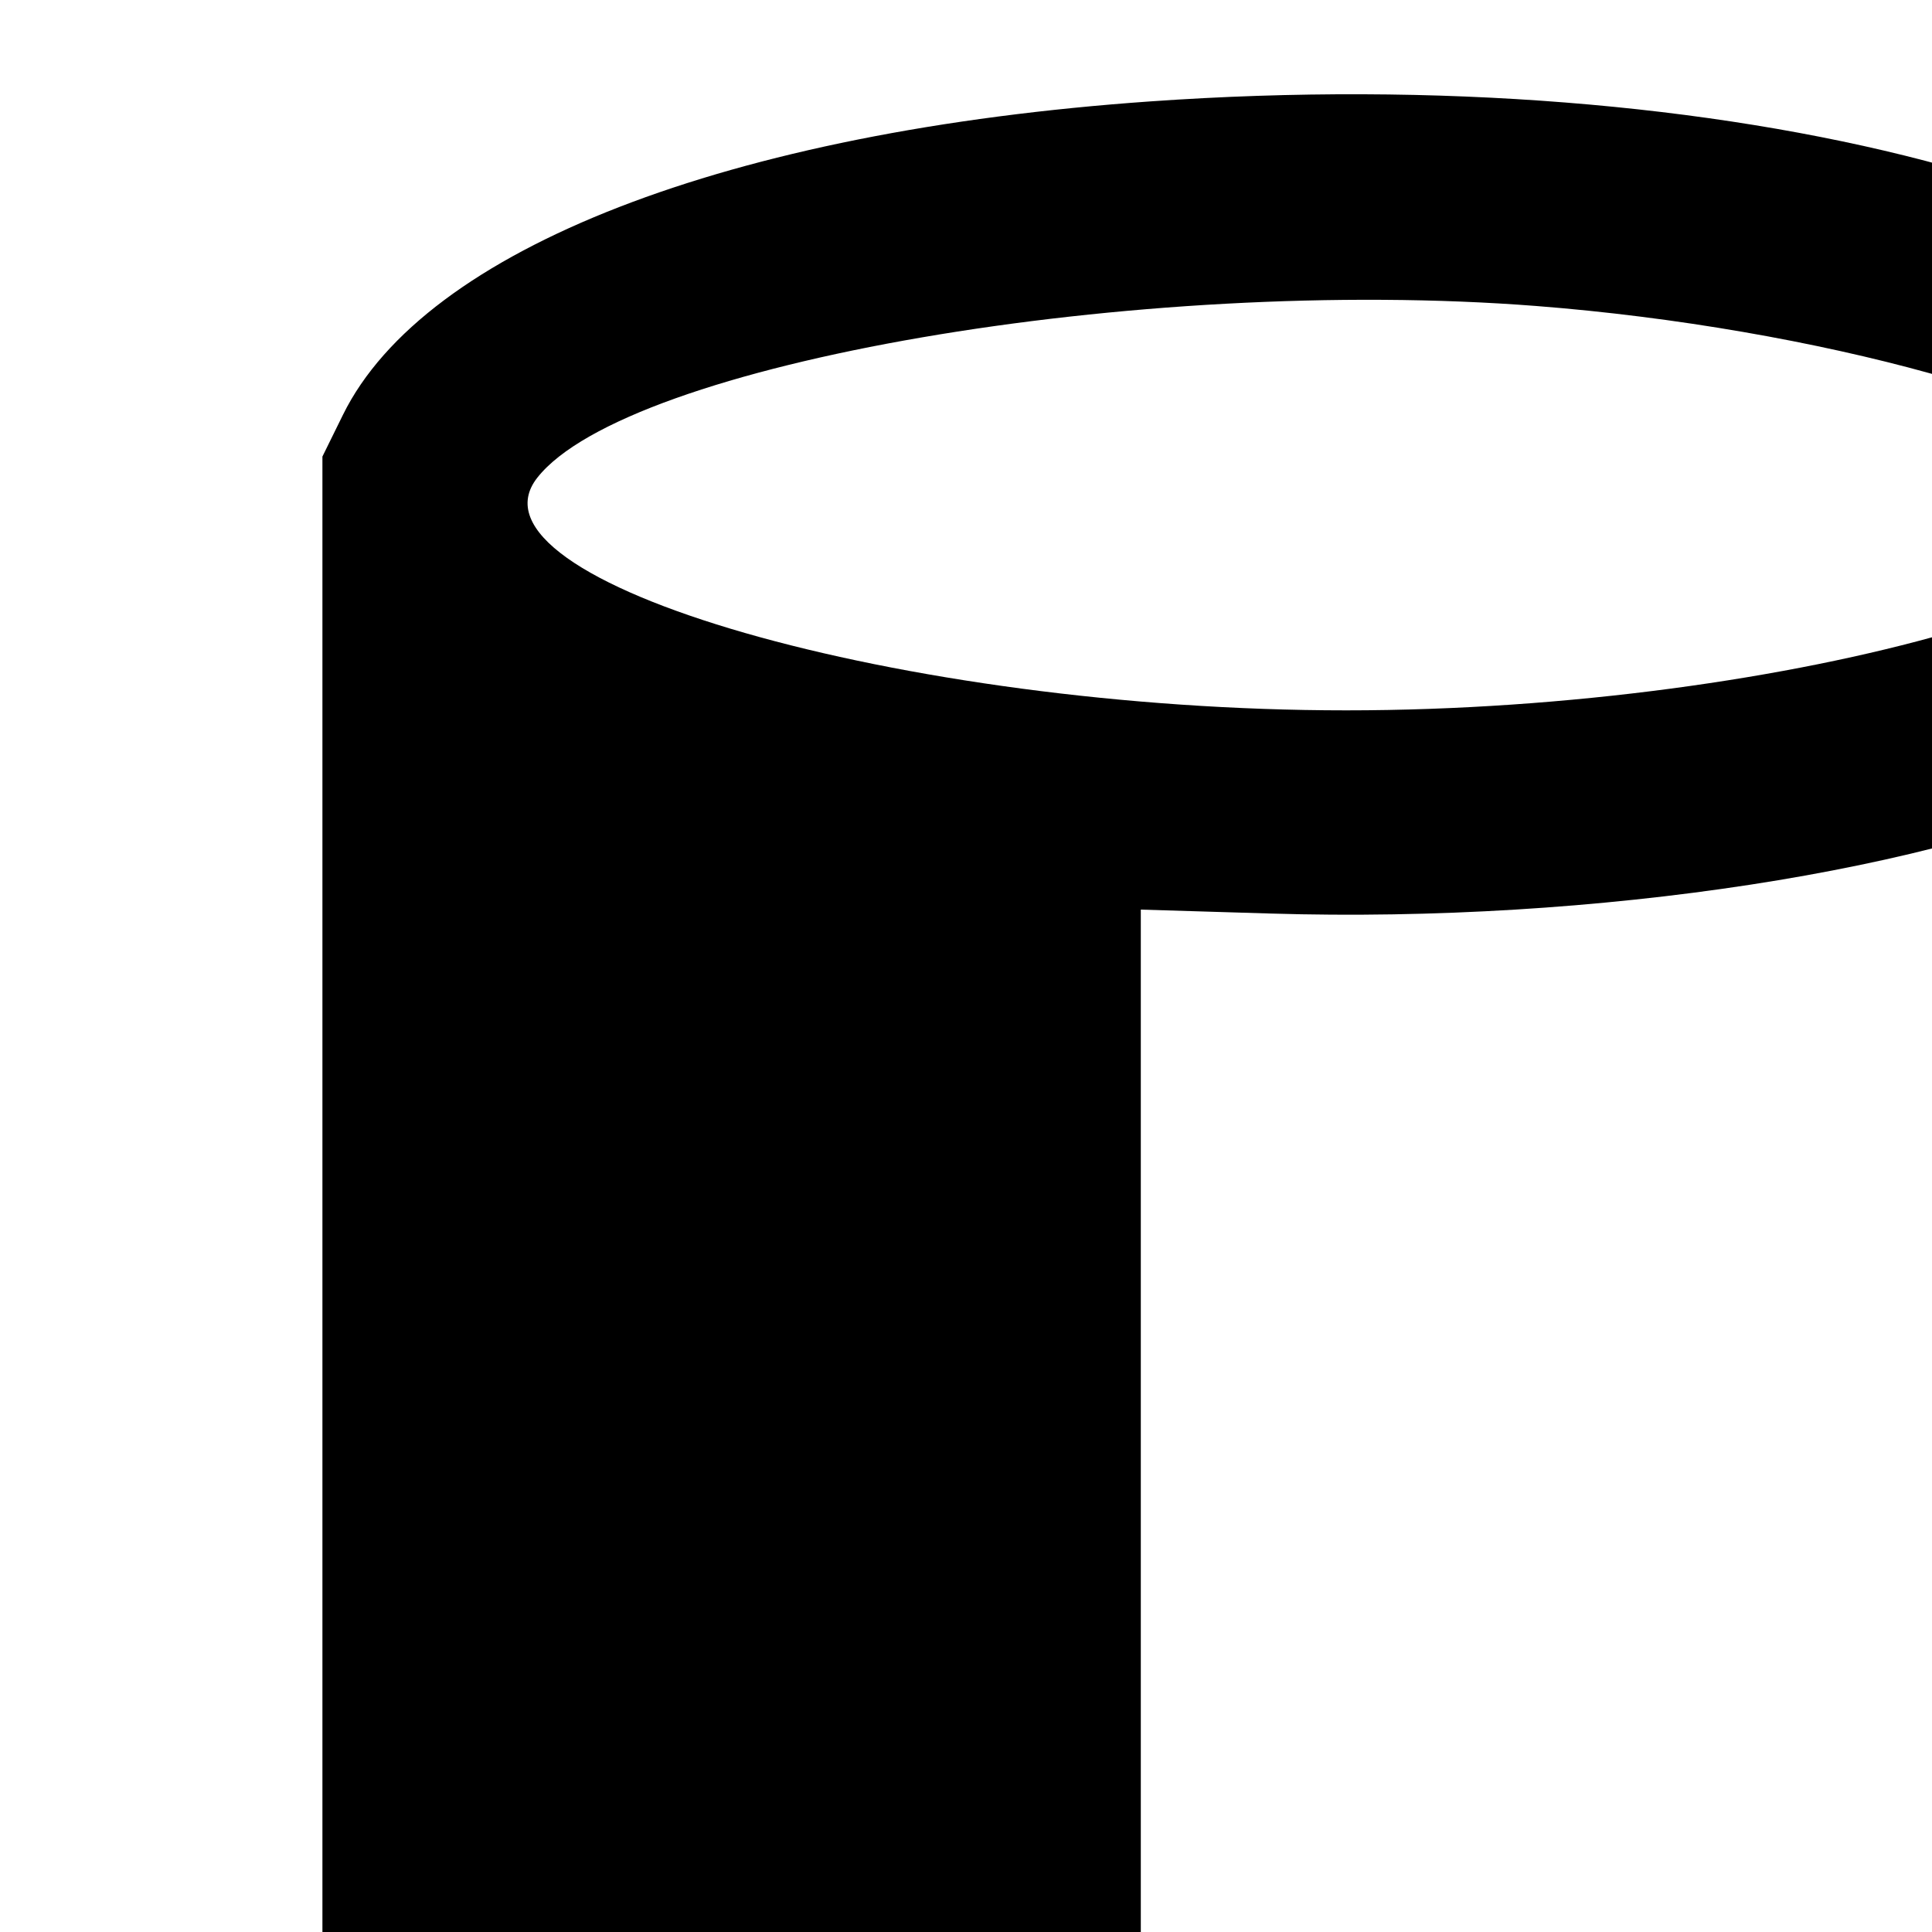
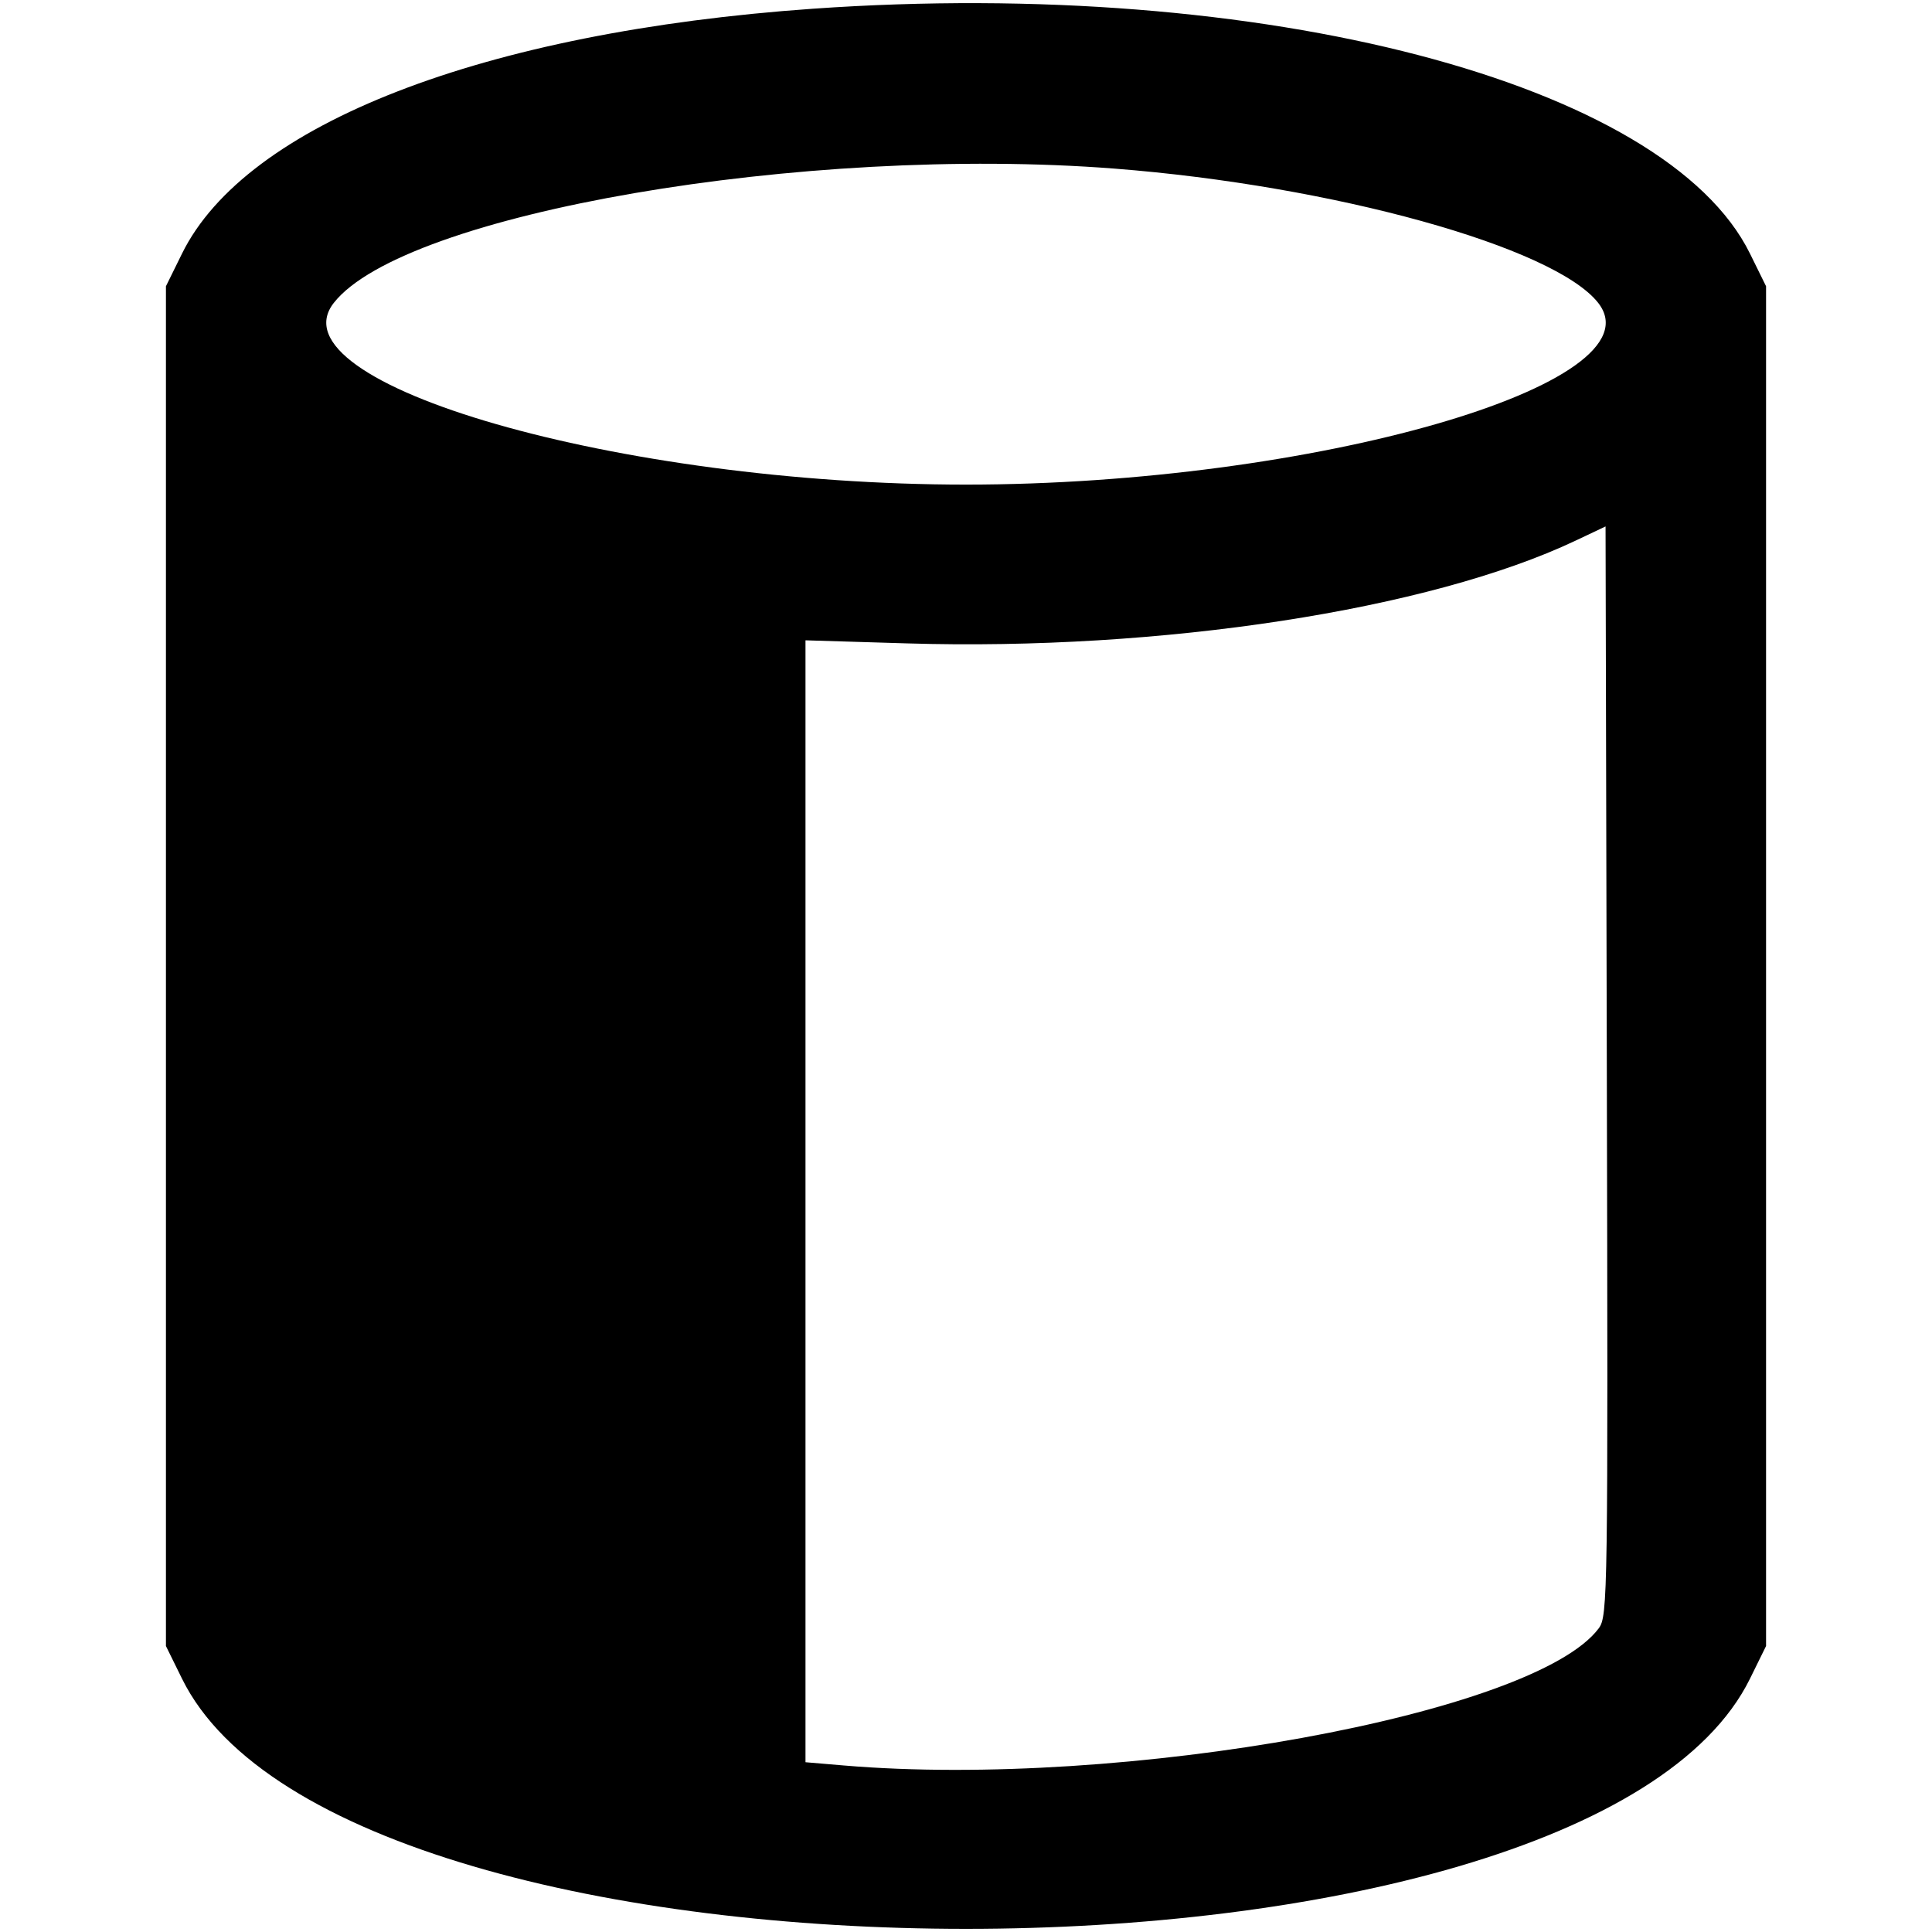
- <svg xmlns="http://www.w3.org/2000/svg" xmlns:xlink="http://www.w3.org/1999/xlink" width="512" height="512">
-   <defs>
-     <symbol viewBox="0, 0, 400,400" height="400" width="400" id="svg_5">
-       <g id="svg_3">
-         <path fill-rule="evenodd" fill="#000000" d="m176.172,50.881c-51.332,3.606 -88.349,17.973 -98.279,38.145l-2.502,5.082l0,105.892l0,105.892l2.502,5.082c25.578,51.958 218.636,51.958 244.214,0l2.502,-5.082l0,-105.892l0,-105.892l-2.502,-5.082c-13.12,-26.652 -75.91,-43.064 -145.935,-38.145m46.957,24.903c34.069,2.649 68.482,12.199 75.328,20.903c9.943,12.64 -44.561,28.313 -98.457,28.313c-53.896,0 -108.4,-15.673 -98.457,-28.313c10.955,-13.928 73.35,-24.655 121.586,-20.903m75.426,227.341c-9.969,13.382 -74.125,25.043 -117.578,21.37l-5.977,-0.506l0,-87.368l0,-87.369l15.82,0.479c39.546,1.199 81.363,-5.227 104.102,-15.995l4.687,-2.22l0.2,84.828c0.193,81.689 0.147,84.9 -1.254,86.781" id="svg_4" />
-       </g>
-     </symbol>
-   </defs>
-   <g>
-     <rect fill="none" id="canvas_background" height="402" width="582" y="-1" x="-1" />
-   </g>
-   <g>
-     <use stroke="null" x="-11.789" y="-38.214" transform="matrix(1.701032,0,0,1.701032,-58.65253,-18.91123) " xlink:href="#svg_5" id="svg_6" />
-   </g>
+ <svg xmlns="http://www.w3.org/2000/svg" viewBox="0 0 512 512">
+   <path d="m215.456,2.31c-87.342,6.136 -150.327,30.581 -167.224,64.904l-4.257,8.647l0,180.177l0,180.177l4.257,8.647c43.521,88.407 372.013,88.407 415.535,0l4.257,-8.647l0,-180.177l0,-180.177l-4.257,-8.647c-22.324,-45.349 -129.162,-73.274 -248.311,-64.904m79.898,42.373c57.969,4.507 116.523,20.757 128.172,35.567c16.918,21.507 -75.821,48.175 -167.526,48.175c-91.705,0 -184.445,-26.668 -167.526,-48.175c18.64,-23.699 124.806,-41.951 206.881,-35.567m128.339,386.825c-16.962,22.77 -126.125,42.611 -200.061,36.361l-10.17,-0.861l0,-148.658l0,-148.66l26.918,0.815c67.288,2.04 138.441,-8.894 177.131,-27.216l7.975,-3.777l0.34,144.336c0.328,138.995 0.25,144.459 -2.134,147.659" />
</svg>
